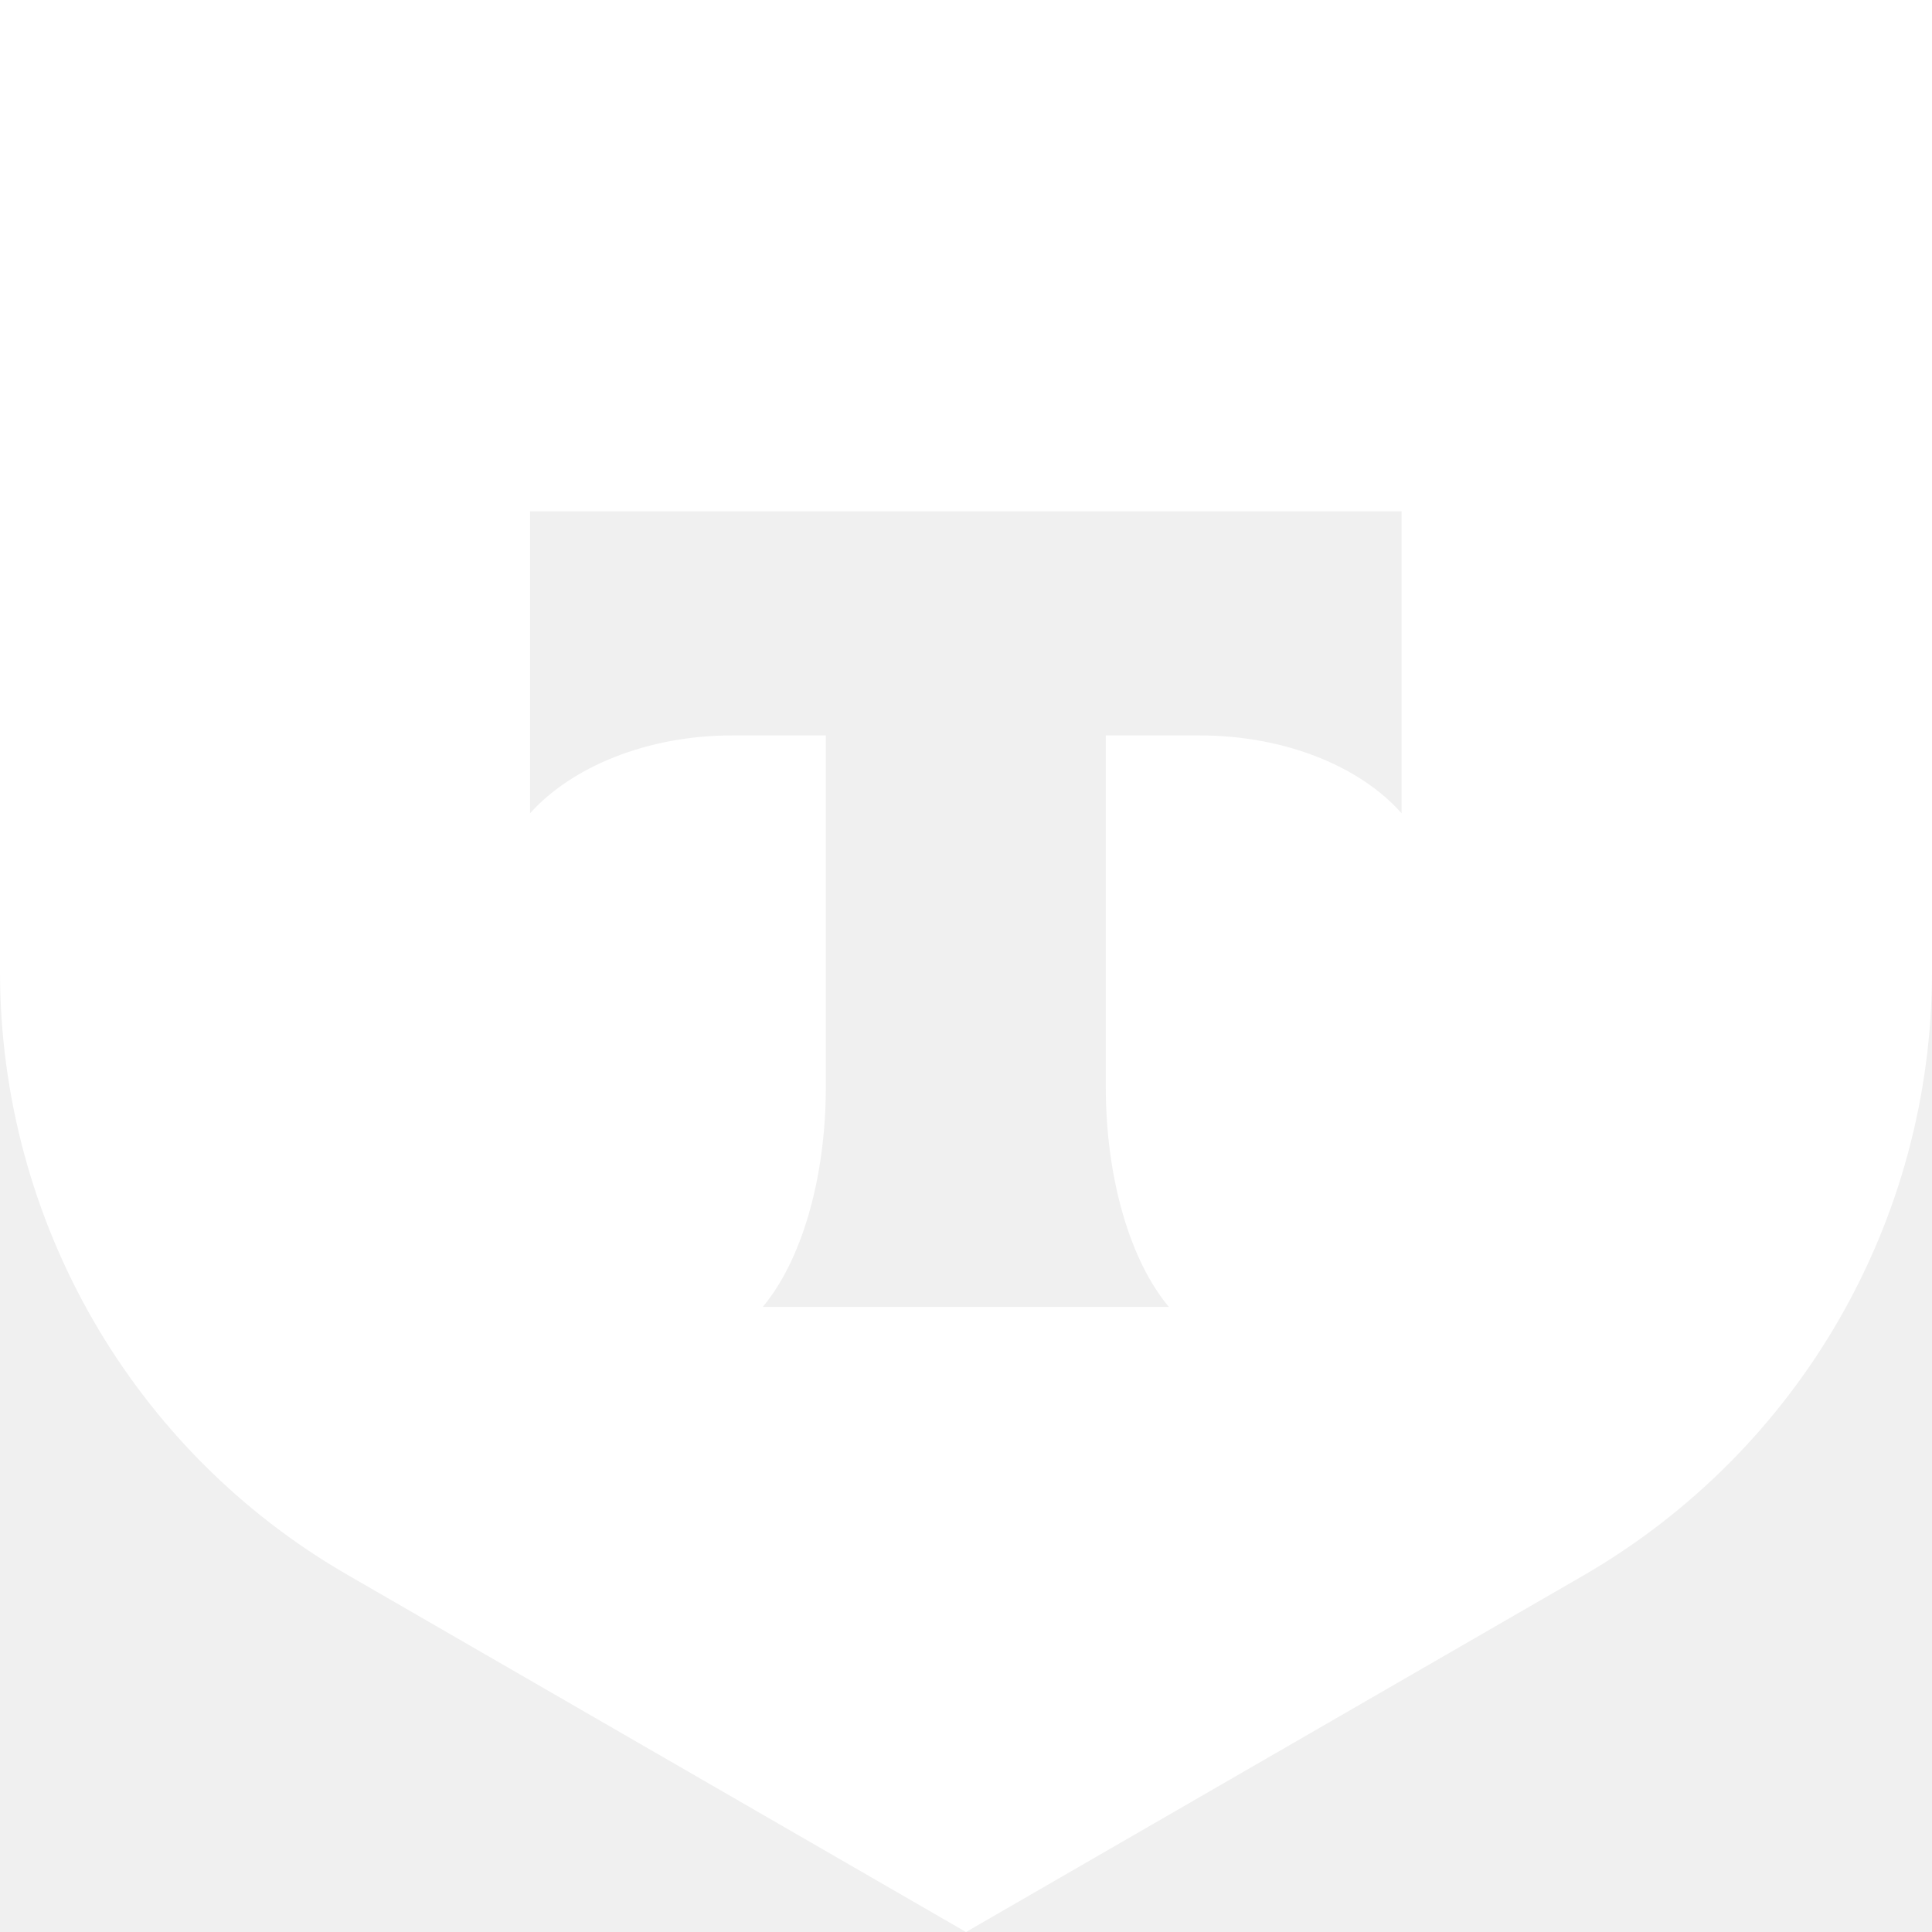
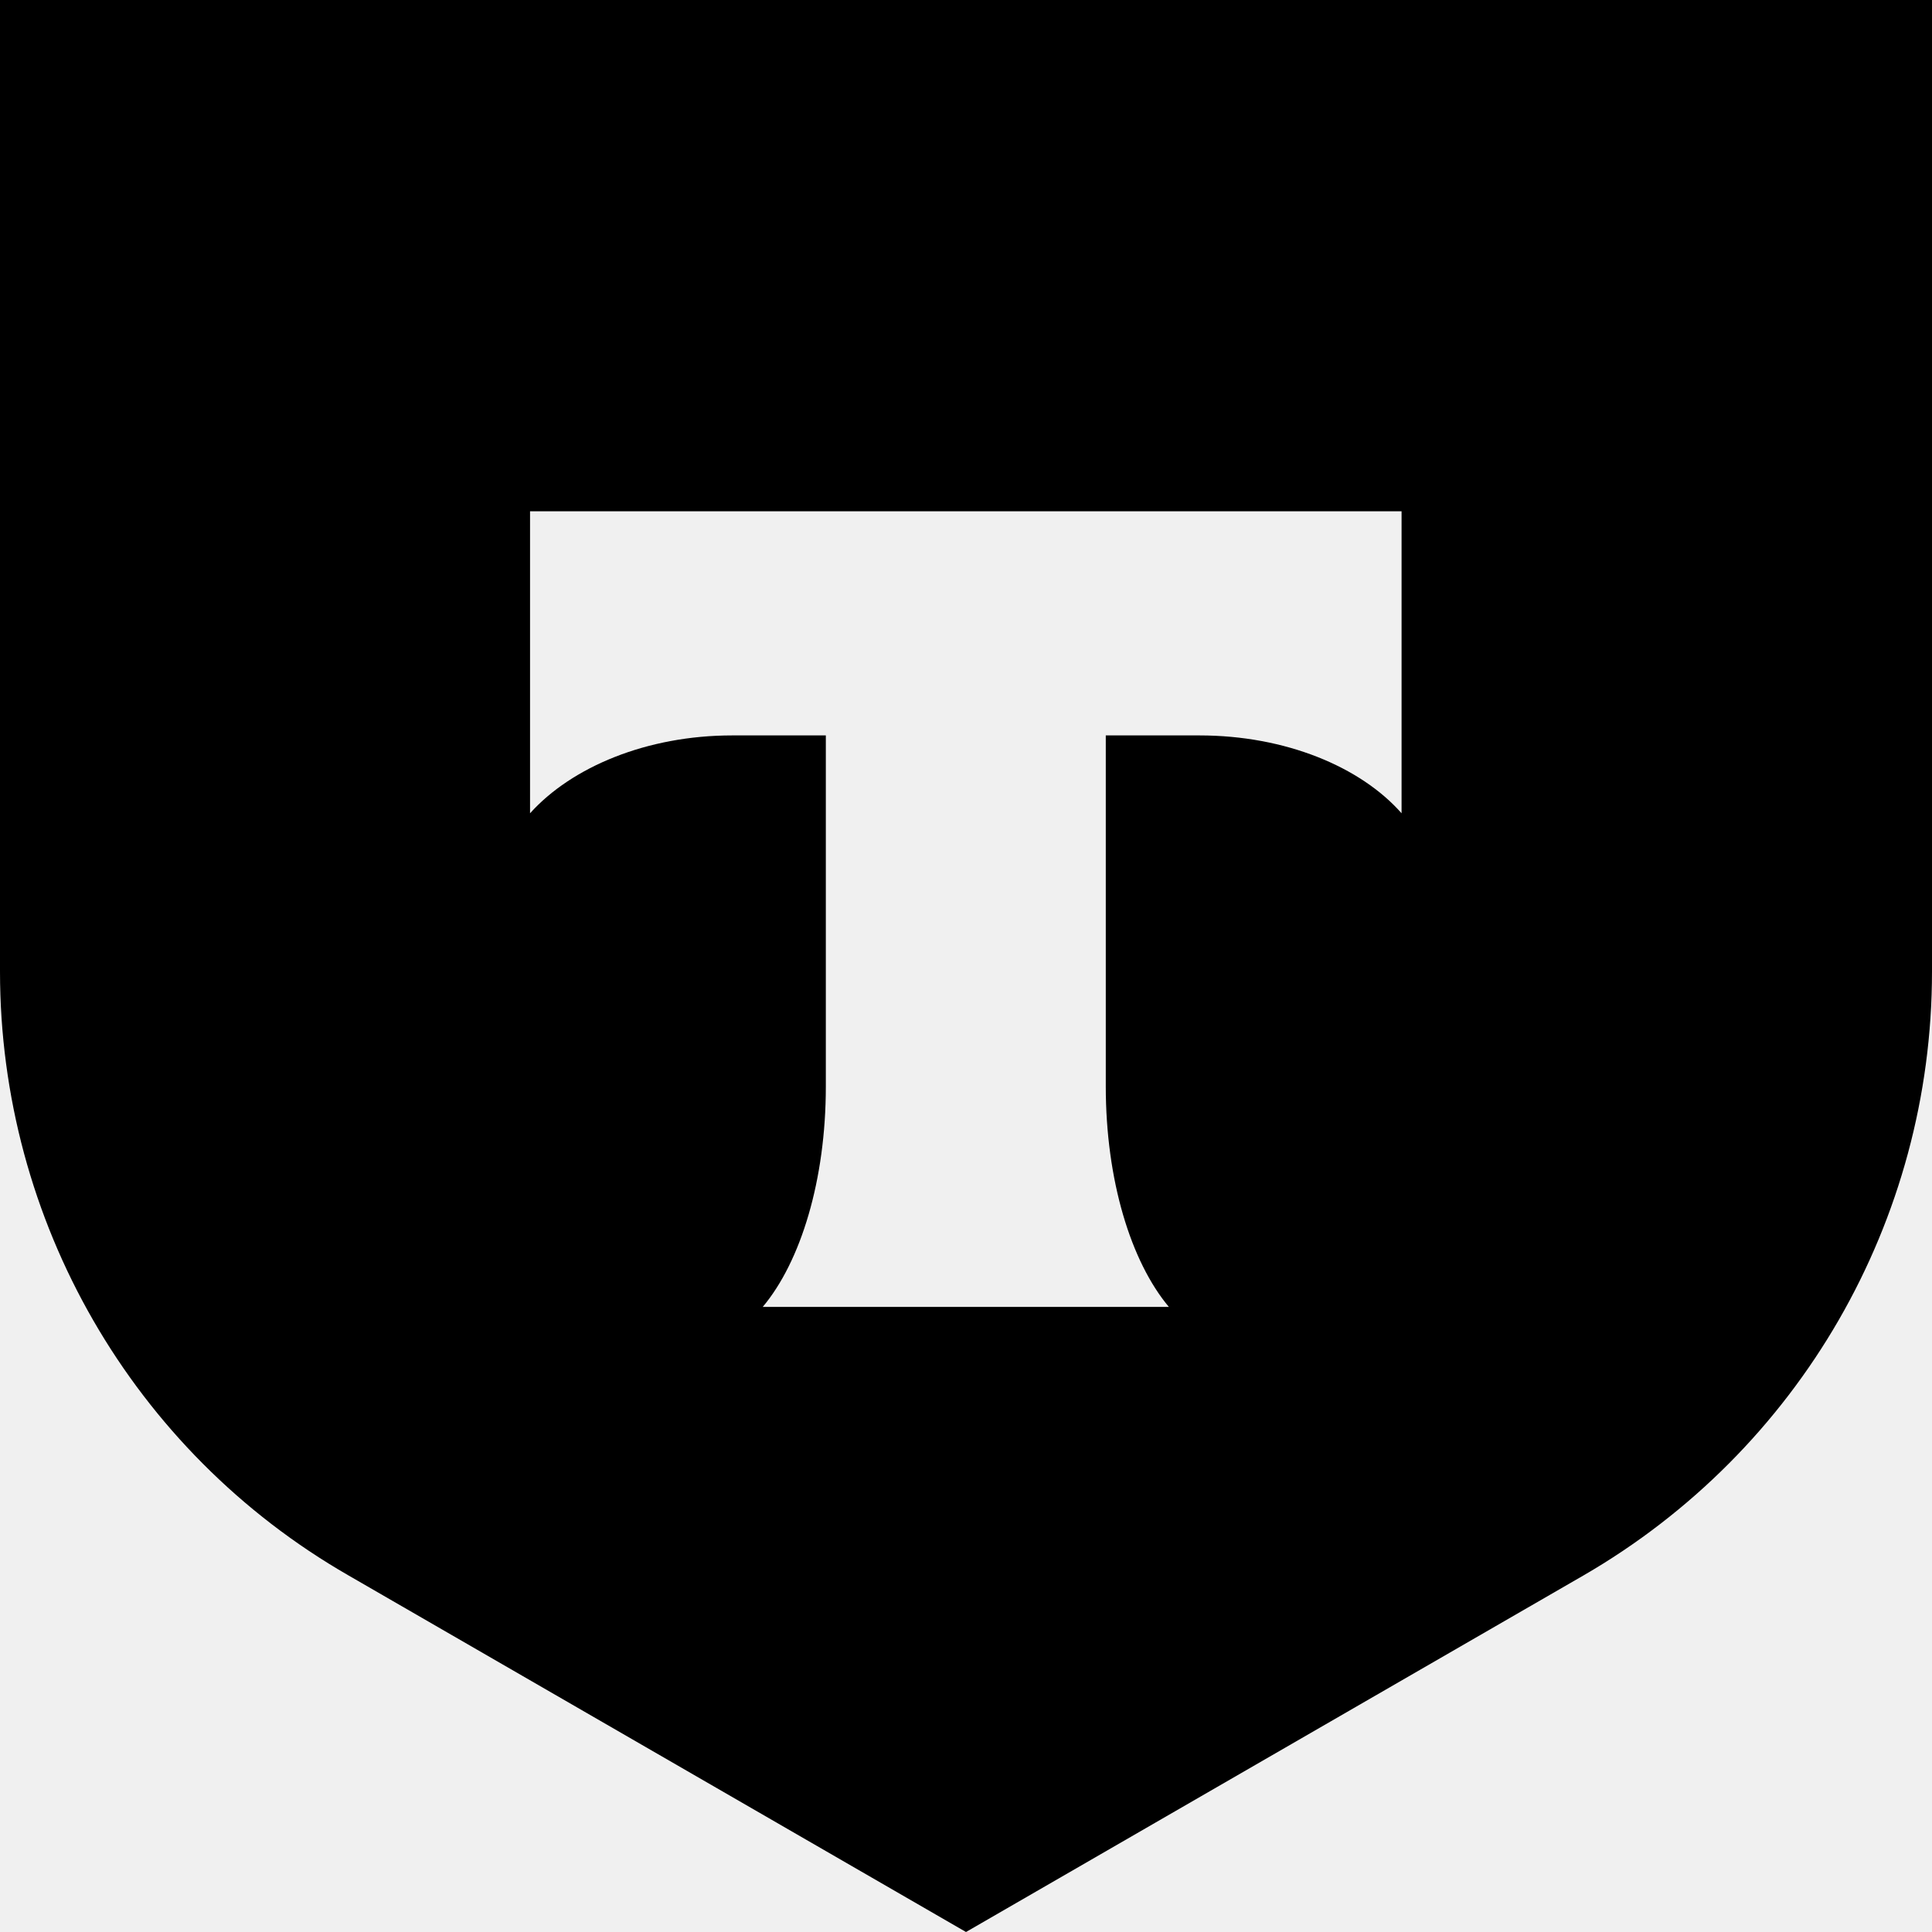
<svg xmlns="http://www.w3.org/2000/svg" width="20" height="20" viewBox="0 0 20 20">
-   <path fill="#fff" d="M20 0H0V10.057C0 12.637 1.372 15.024 3.608 16.309L10 20L16.392 16.309C18.628 15.014 20 12.637 20 10.057V0ZM5.487 8.419V5.293H14.509V8.419C14.086 7.939 13.309 7.613 12.416 7.613H11.447V11.247C11.447 12.215 11.706 13.059 12.1 13.529H7.896C8.29 13.059 8.549 12.215 8.549 11.247V7.613H7.58C6.697 7.613 5.919 7.939 5.487 8.419Z" />
+   <path fill="currentColor" d="M20 0H0V10.057C0 12.637 1.372 15.024 3.608 16.309L10 20L16.392 16.309C18.628 15.014 20 12.637 20 10.057V0ZM5.487 8.419V5.293H14.509V8.419C14.086 7.939 13.309 7.613 12.416 7.613H11.447V11.247C11.447 12.215 11.706 13.059 12.1 13.529H7.896C8.29 13.059 8.549 12.215 8.549 11.247V7.613H7.58C6.697 7.613 5.919 7.939 5.487 8.419Z" />
</svg>
